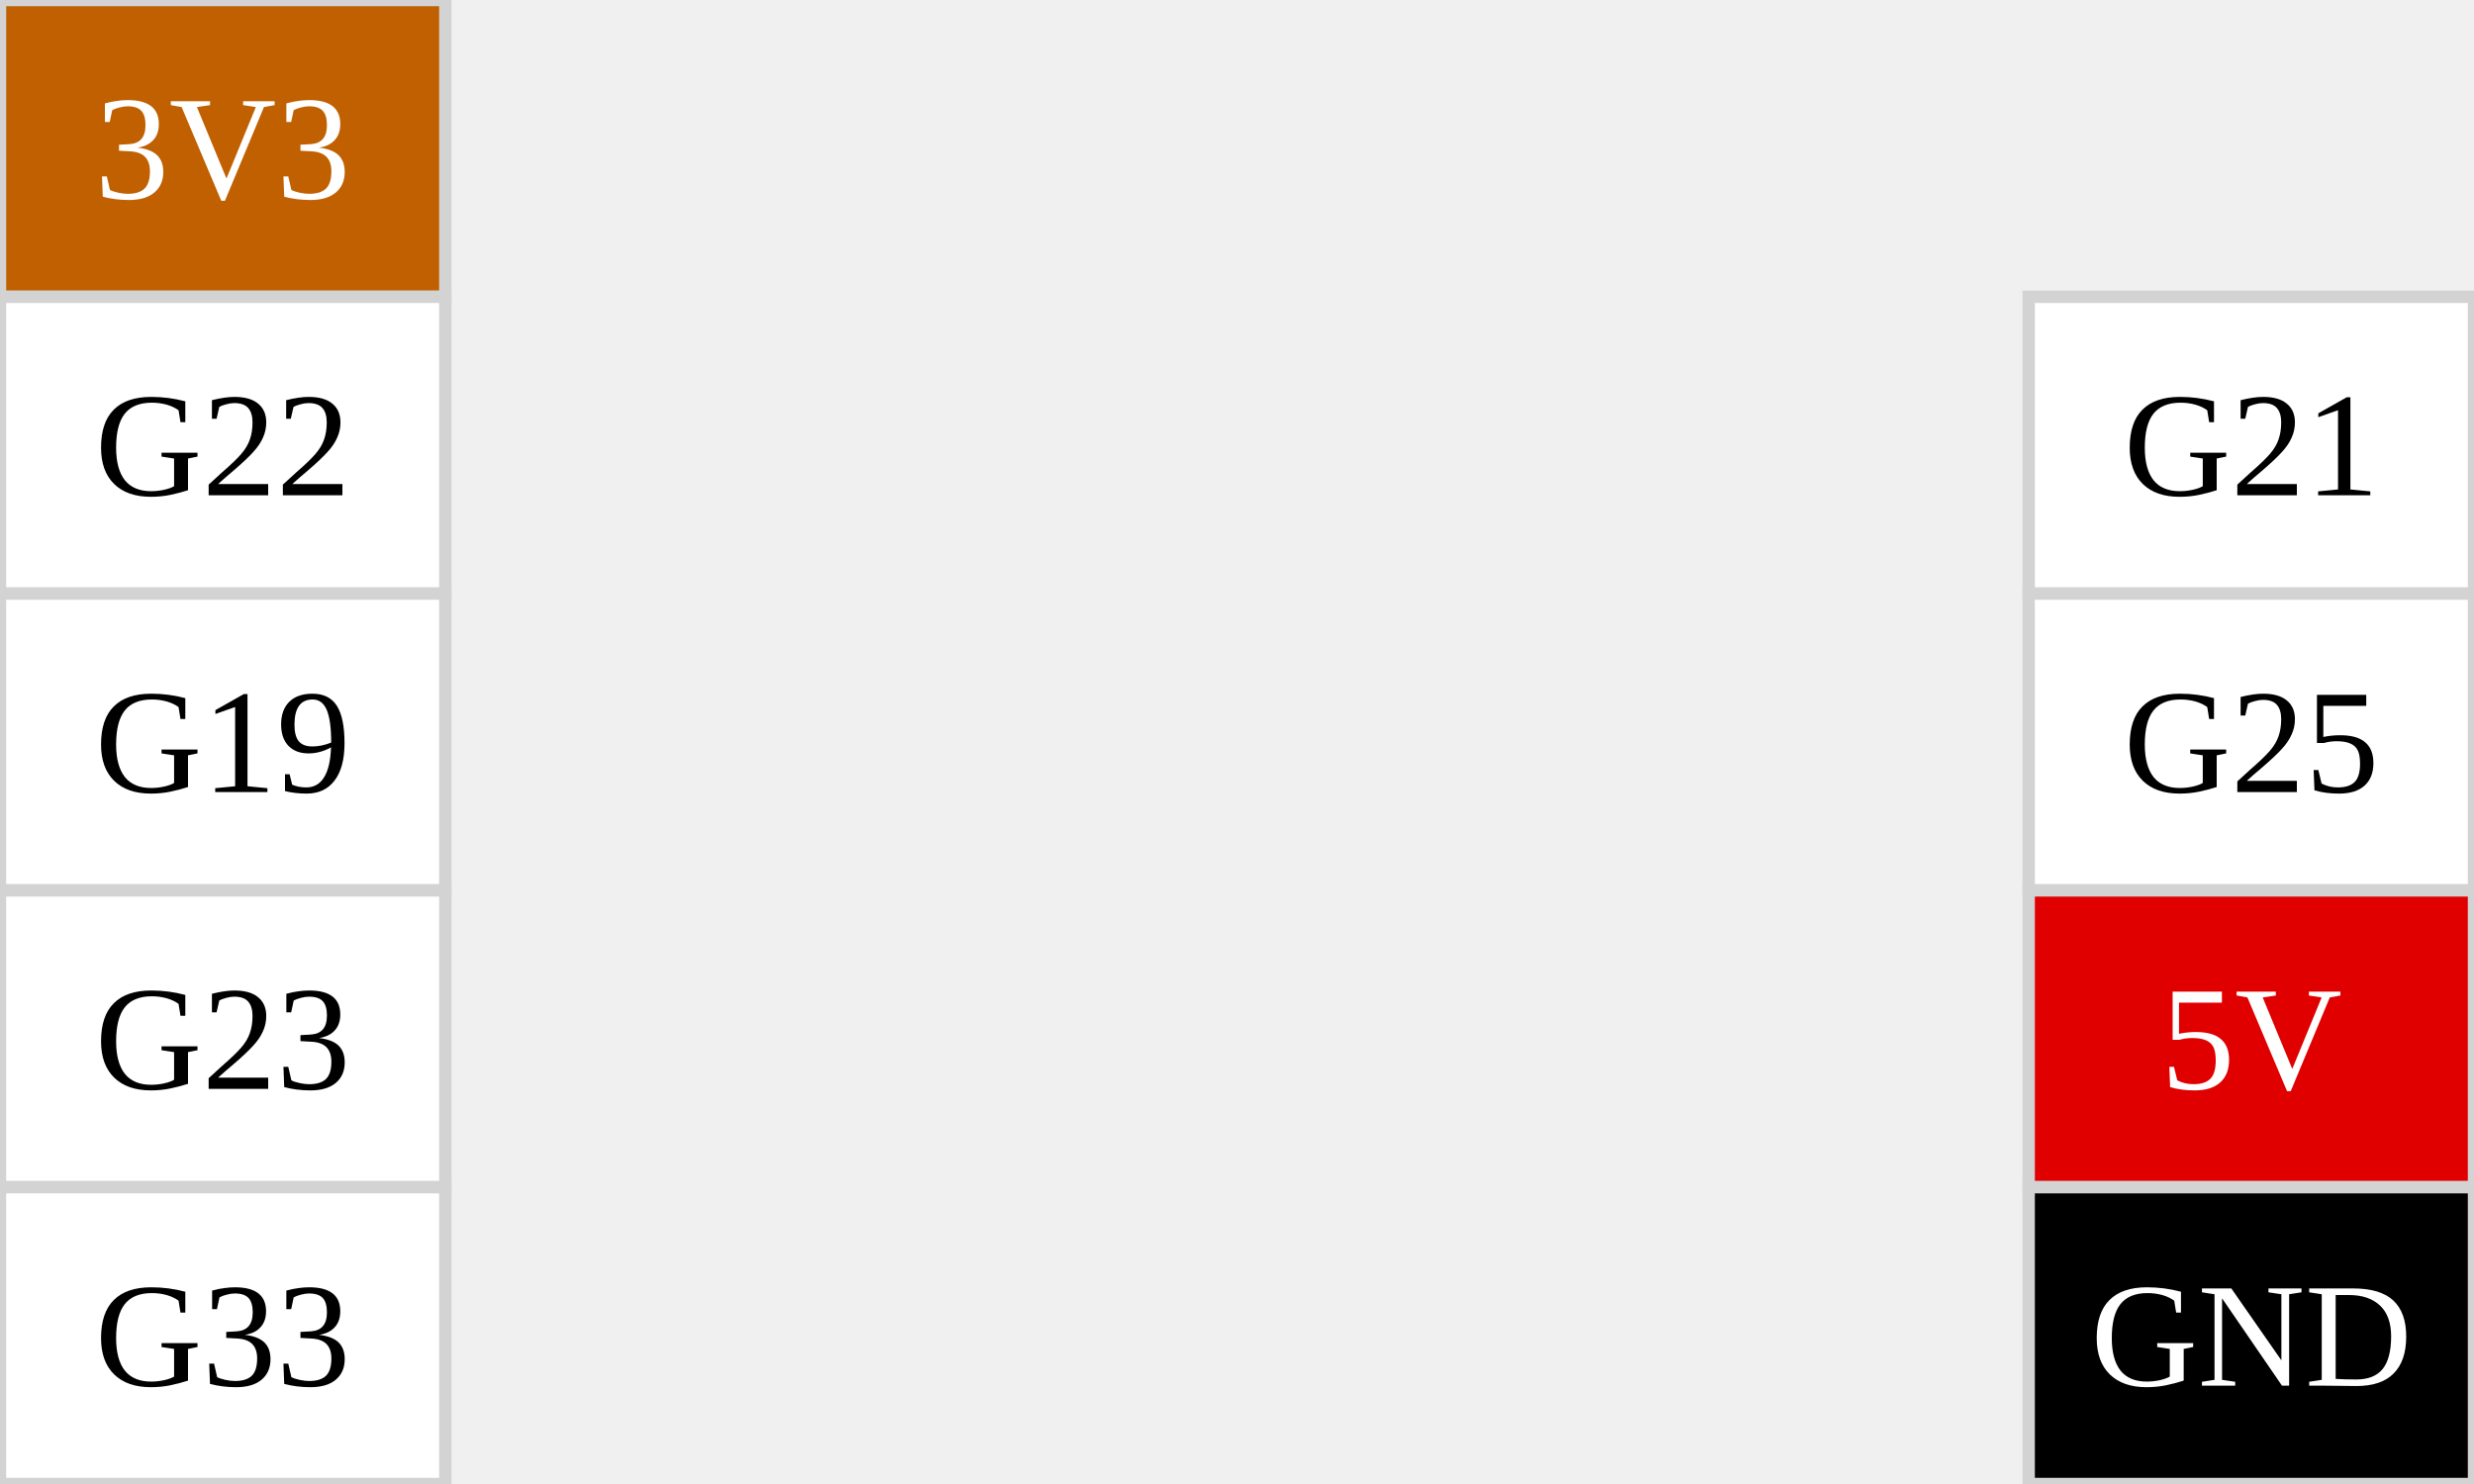
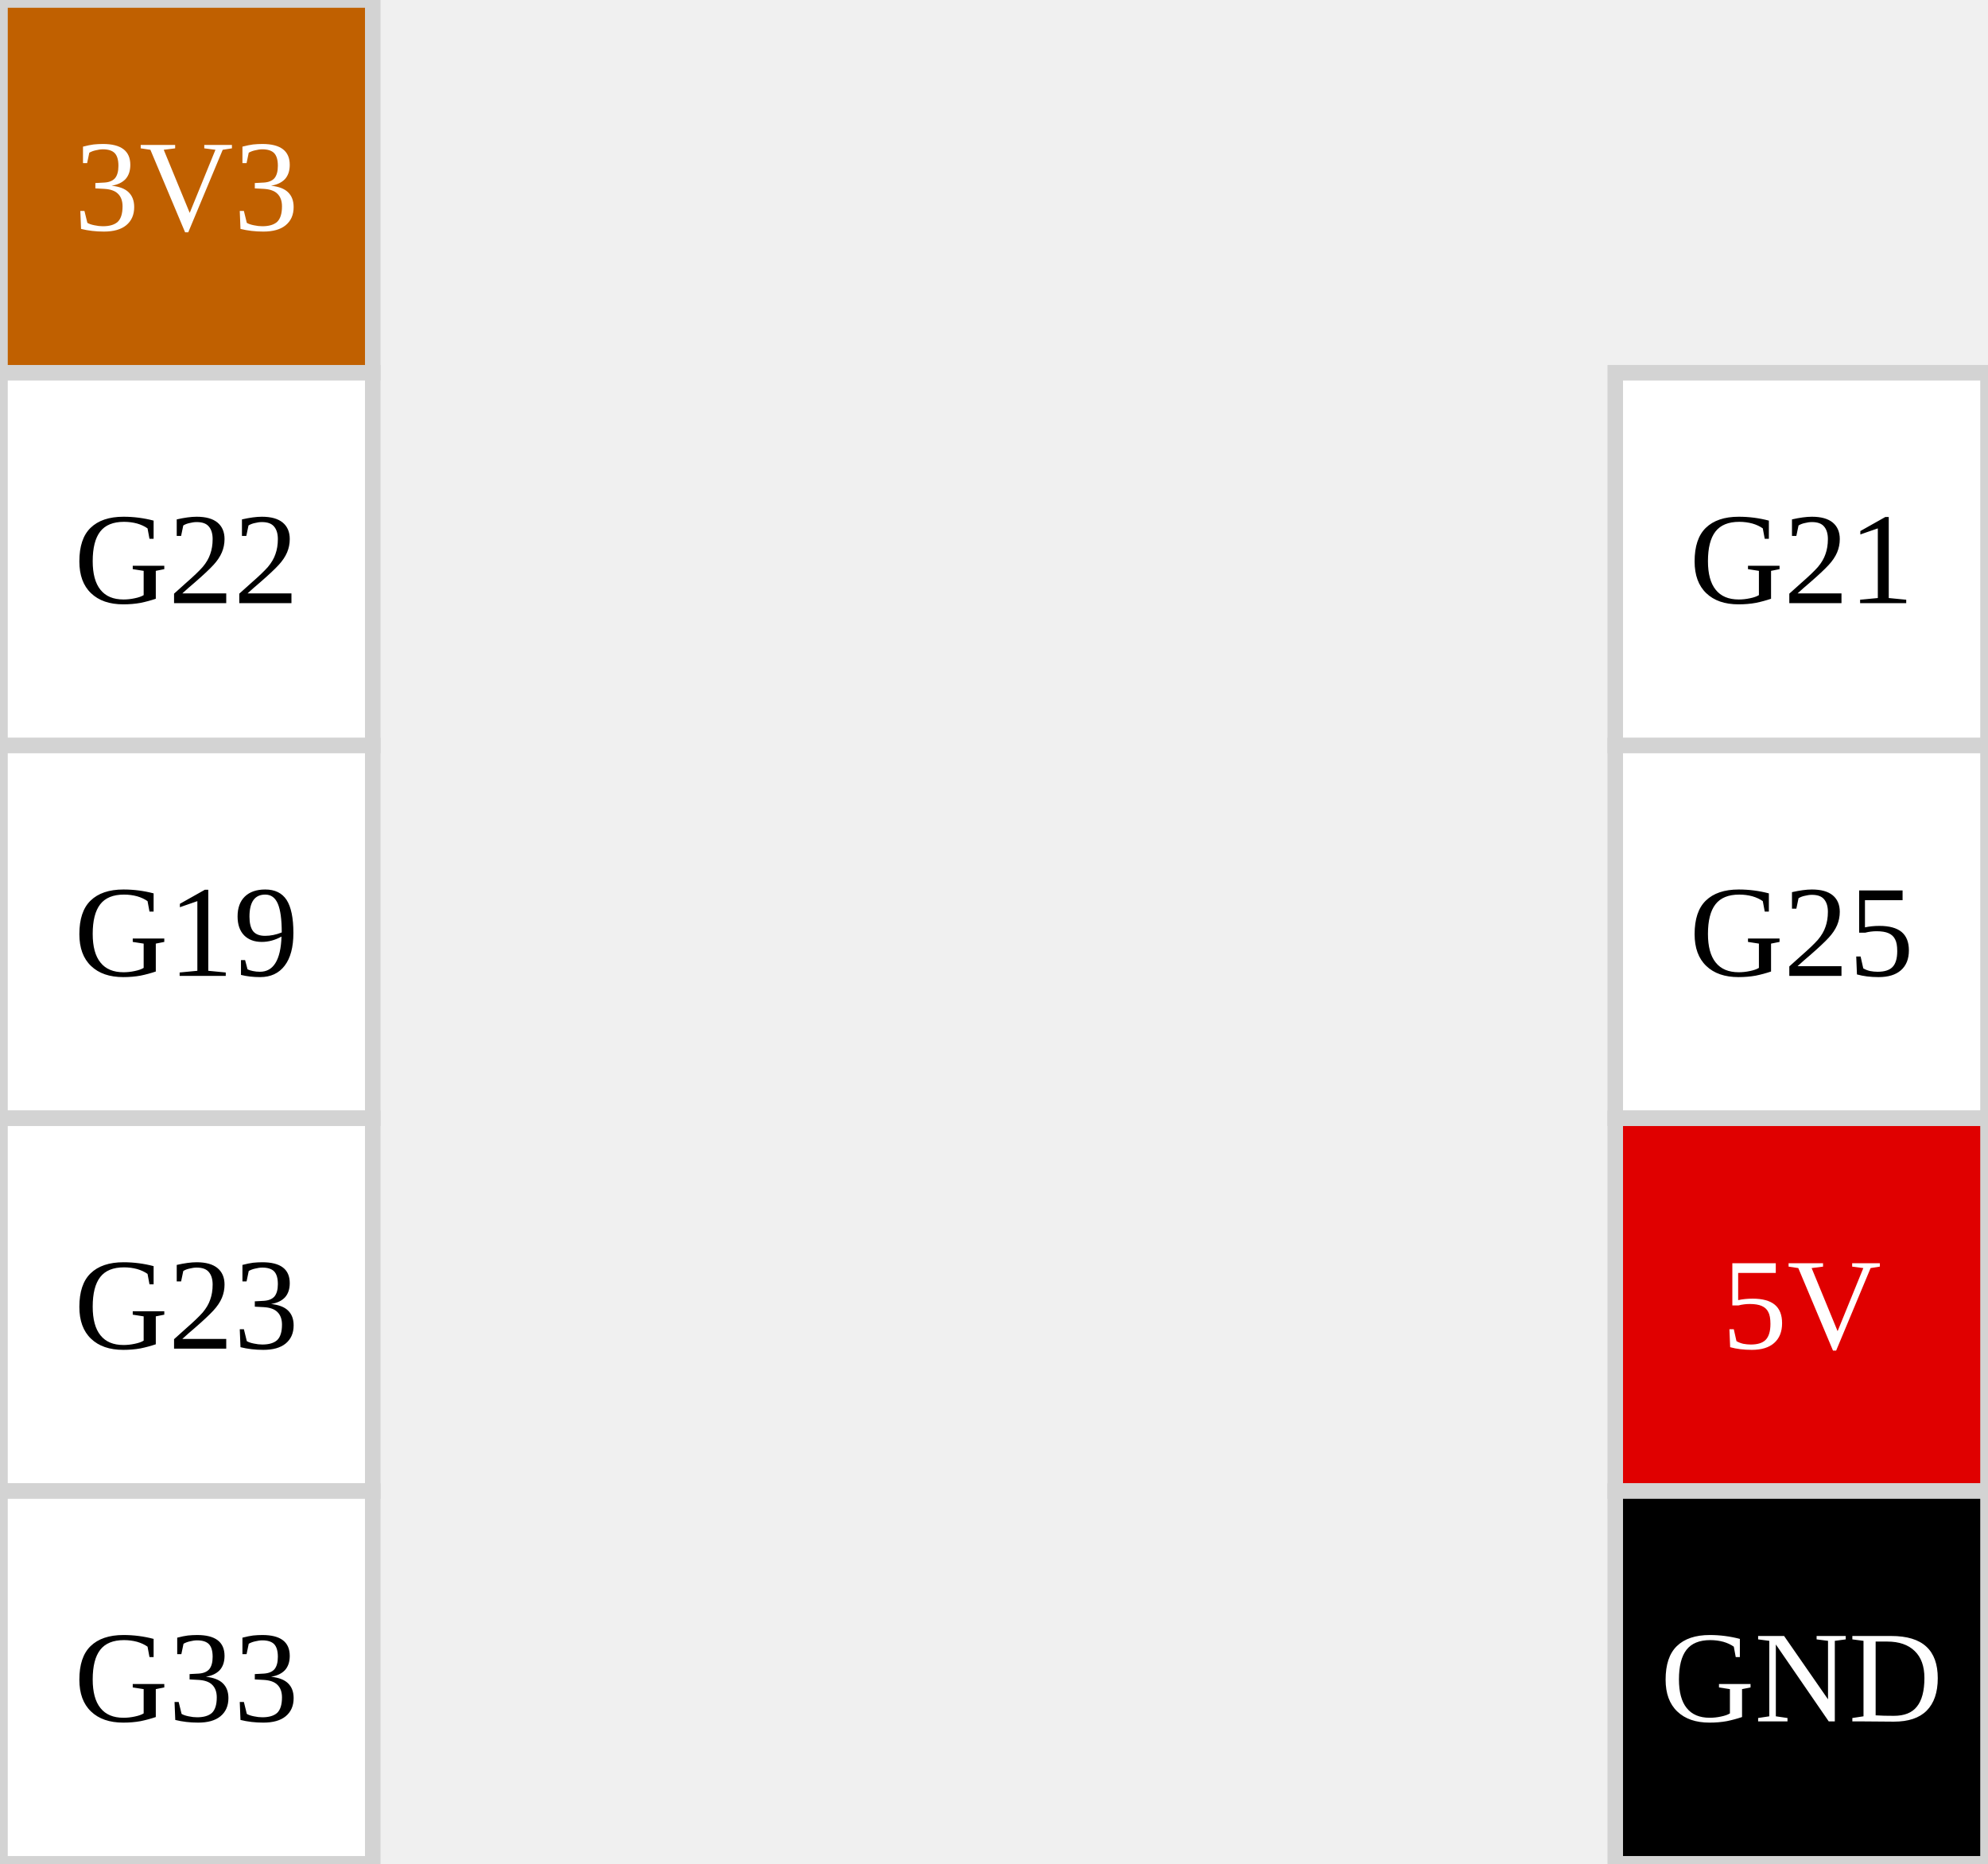
- <svg xmlns="http://www.w3.org/2000/svg" baseProfile="full" height="120" version="1.1" width="200">
+ <svg xmlns="http://www.w3.org/2000/svg" baseProfile="full" height="120" version="1.1" width="128">
  <defs />
-   <rect fill="#c06000" height="24" stroke="lightgray" width="36" x="0" y="0" />
-   <text fill="#ffffff" style="text-anchor:middle; dominant-baseline:central" x="18.0" y="12.0">3V3</text>
-   <rect fill="#ffffff" height="24" stroke="lightgray" width="36" x="0" y="24" />
-   <text fill="#000000" style="text-anchor:middle; dominant-baseline:central" x="18.0" y="36.0">G22</text>
-   <rect fill="#ffffff" height="24" stroke="lightgray" width="36" x="164" y="24" />
-   <text fill="#000000" style="text-anchor:middle; dominant-baseline:central" x="182.0" y="36.0">G21</text>
-   <rect fill="#ffffff" height="24" stroke="lightgray" width="36" x="0" y="48" />
-   <text fill="#000000" style="text-anchor:middle; dominant-baseline:central" x="18.0" y="60.0">G19</text>
-   <rect fill="#ffffff" height="24" stroke="lightgray" width="36" x="164" y="48" />
-   <text fill="#000000" style="text-anchor:middle; dominant-baseline:central" x="182.0" y="60.0">G25</text>
-   <rect fill="#ffffff" height="24" stroke="lightgray" width="36" x="0" y="72" />
-   <text fill="#000000" style="text-anchor:middle; dominant-baseline:central" x="18.0" y="84.0">G23</text>
-   <rect fill="#e00000" height="24" stroke="lightgray" width="36" x="164" y="72" />
-   <text fill="#ffffff" style="text-anchor:middle; dominant-baseline:central" x="182.0" y="84.0">5V</text>
-   <rect fill="#ffffff" height="24" stroke="lightgray" width="36" x="0" y="96" />
-   <text fill="#000000" style="text-anchor:middle; dominant-baseline:central" x="18.0" y="108.0">G33</text>
-   <rect fill="black" height="24" stroke="lightgray" width="36" x="164" y="96" />
-   <text fill="white" style="text-anchor:middle; dominant-baseline:central" x="182.0" y="108.0">GND</text>
+   <rect fill="#c06000" height="24" stroke="lightgray" width="24" x="0" y="0" />
+   <text fill="#ffffff" style="font-size:70%; text-anchor:middle; dominant-baseline:central" x="12.0" y="12.0">3V3</text>
+   <rect fill="#ffffff" height="24" stroke="lightgray" width="24" x="0" y="24" />
+   <text fill="#000000" style="font-size:70%; text-anchor:middle; dominant-baseline:central" x="12.0" y="36.0">G22</text>
+   <rect fill="#ffffff" height="24" stroke="lightgray" width="24" x="104" y="24" />
+   <text fill="#000000" style="font-size:70%; text-anchor:middle; dominant-baseline:central" x="116.0" y="36.0">G21</text>
+   <rect fill="#ffffff" height="24" stroke="lightgray" width="24" x="0" y="48" />
+   <text fill="#000000" style="font-size:70%; text-anchor:middle; dominant-baseline:central" x="12.0" y="60.0">G19</text>
+   <rect fill="#ffffff" height="24" stroke="lightgray" width="24" x="104" y="48" />
+   <text fill="#000000" style="font-size:70%; text-anchor:middle; dominant-baseline:central" x="116.0" y="60.0">G25</text>
+   <rect fill="#ffffff" height="24" stroke="lightgray" width="24" x="0" y="72" />
+   <text fill="#000000" style="font-size:70%; text-anchor:middle; dominant-baseline:central" x="12.0" y="84.0">G23</text>
+   <rect fill="#e00000" height="24" stroke="lightgray" width="24" x="104" y="72" />
+   <text fill="#ffffff" style="font-size:70%; text-anchor:middle; dominant-baseline:central" x="116.0" y="84.0">5V</text>
+   <rect fill="#ffffff" height="24" stroke="lightgray" width="24" x="0" y="96" />
+   <text fill="#000000" style="font-size:70%; text-anchor:middle; dominant-baseline:central" x="12.0" y="108.0">G33</text>
+   <rect fill="black" height="24" stroke="lightgray" width="24" x="104" y="96" />
+   <text fill="white" style="font-size:70%; text-anchor:middle; dominant-baseline:central" x="116.0" y="108.0">GND</text>
</svg>
